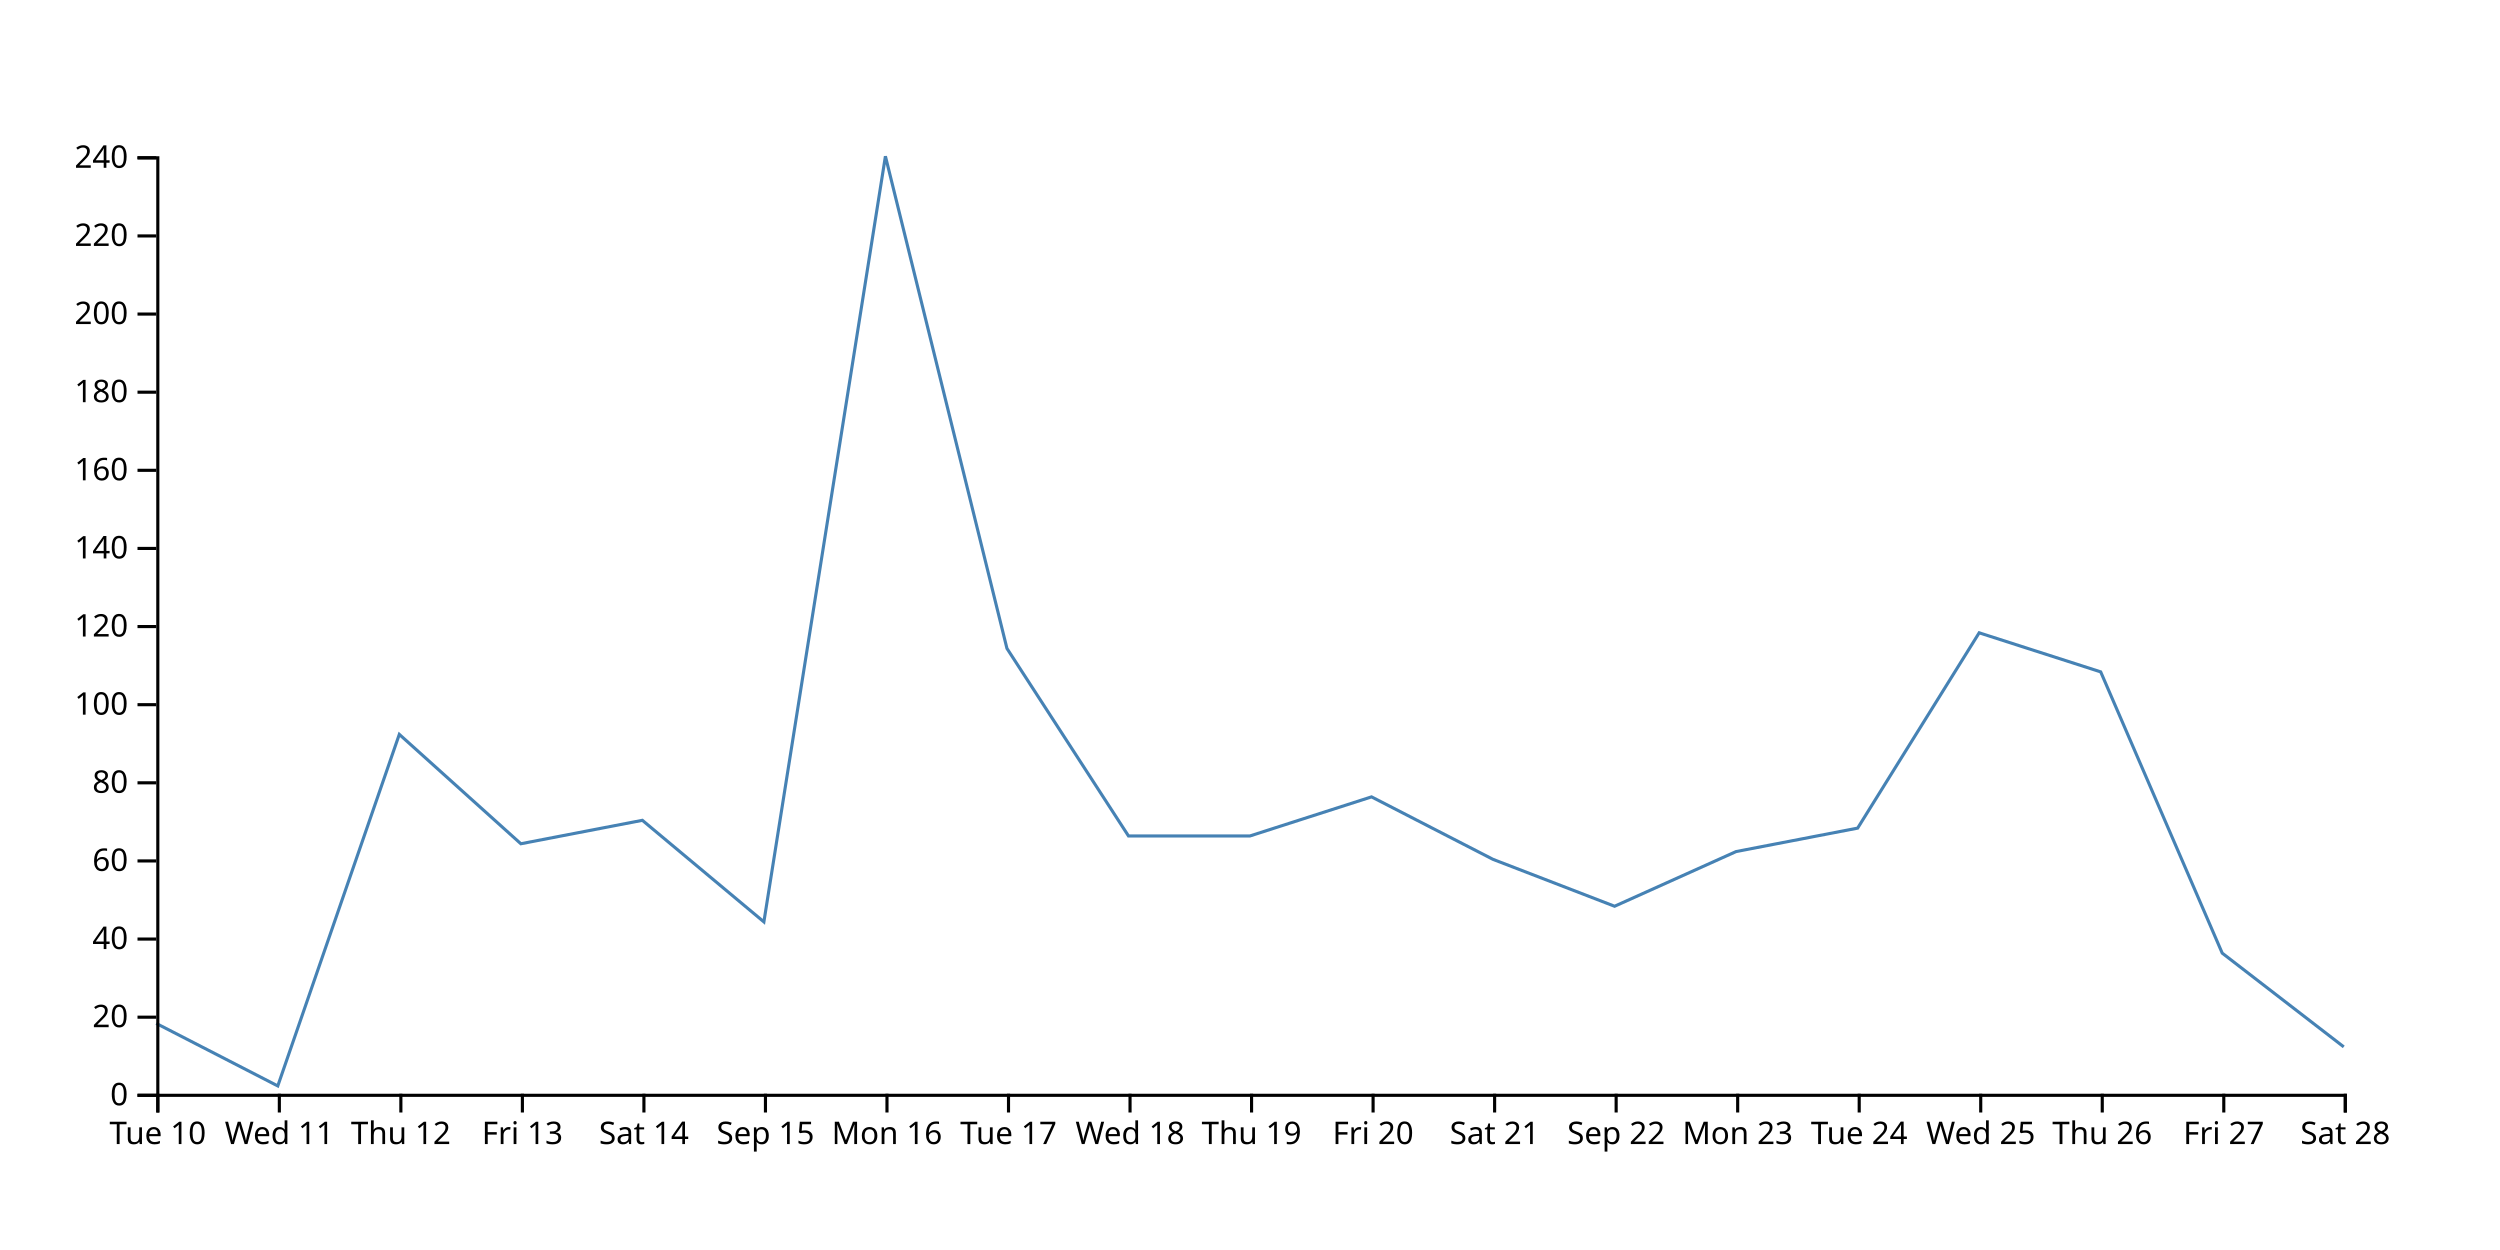
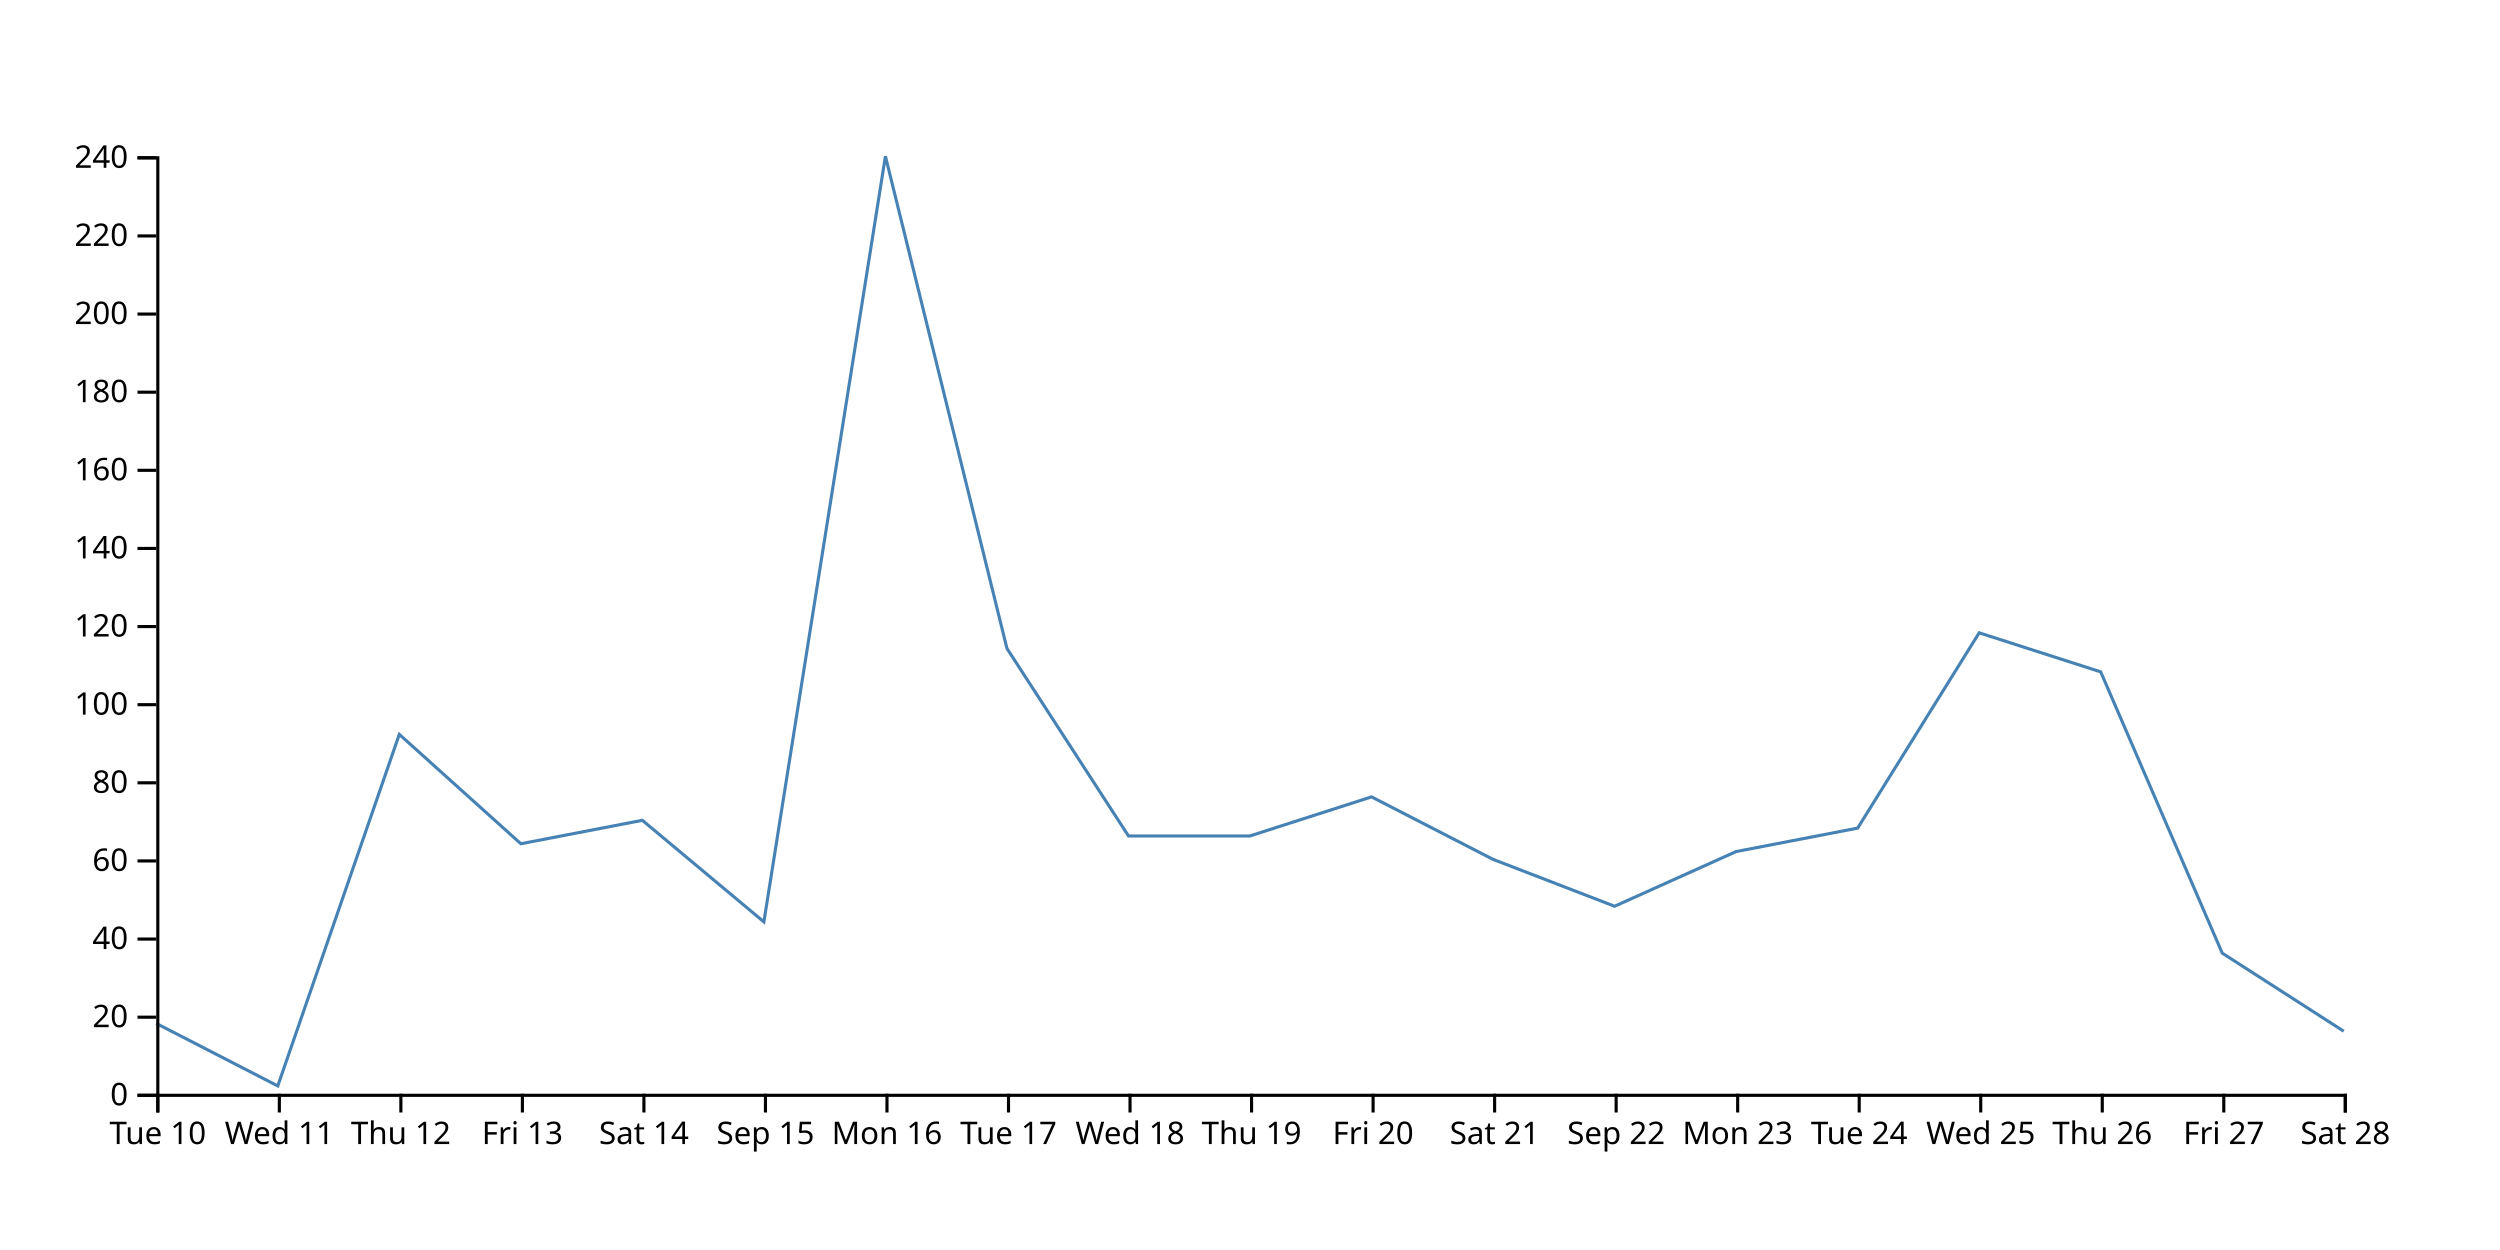
<svg xmlns="http://www.w3.org/2000/svg" width="800" height="400">
-   <path d="M750,335L711.111,305L672.222,215L633.333,202.5L594.444,265L555.556,272.5L516.667,290L477.778,275L438.889,255L400,267.5L361.111,267.5L322.222,207.5L283.333,50L244.444,295L205.556,262.5L166.667,270L127.778,235L88.889,347.5L50,327.5" fill="none" stroke="steelblue" />
+   <path d="M750,330L711.111,305L672.222,215L633.333,202.5L594.444,265L555.556,272.5L516.667,290L477.778,275L438.889,255L400,267.5L361.111,267.5L322.222,207.5L283.333,50L244.444,295L205.556,262.5L166.667,270L127.778,235L88.889,347.5L50,327.5" fill="none" stroke="steelblue" />
  <g transform="translate(0,350)" fill="none" font-size="10" font-family="sans-serif" text-anchor="middle">
    <path class="domain" stroke="currentColor" d="M50.5,6V0.5H750.5V6" />
    <g class="tick" opacity="1" transform="translate(50.5,0)">
      <line stroke="currentColor" y2="6" />
      <text fill="currentColor" y="9" dy="0.71em">Tue 10</text>
    </g>
    <g class="tick" opacity="1" transform="translate(89.38889,0)">
      <line stroke="currentColor" y2="6" />
      <text fill="currentColor" y="9" dy="0.71em">Wed 11</text>
    </g>
    <g class="tick" opacity="1" transform="translate(128.2778,0)">
      <line stroke="currentColor" y2="6" />
      <text fill="currentColor" y="9" dy="0.71em">Thu 12</text>
    </g>
    <g class="tick" opacity="1" transform="translate(167.1667,0)">
      <line stroke="currentColor" y2="6" />
      <text fill="currentColor" y="9" dy="0.71em">Fri 13</text>
    </g>
    <g class="tick" opacity="1" transform="translate(206.0556,0)">
      <line stroke="currentColor" y2="6" />
      <text fill="currentColor" y="9" dy="0.71em">Sat 14</text>
    </g>
    <g class="tick" opacity="1" transform="translate(244.9444,0)">
      <line stroke="currentColor" y2="6" />
      <text fill="currentColor" y="9" dy="0.71em">Sep 15</text>
    </g>
    <g class="tick" opacity="1" transform="translate(283.8333,0)">
      <line stroke="currentColor" y2="6" />
      <text fill="currentColor" y="9" dy="0.71em">Mon 16</text>
    </g>
    <g class="tick" opacity="1" transform="translate(322.7222,0)">
      <line stroke="currentColor" y2="6" />
      <text fill="currentColor" y="9" dy="0.71em">Tue 17</text>
    </g>
    <g class="tick" opacity="1" transform="translate(361.6111,0)">
      <line stroke="currentColor" y2="6" />
      <text fill="currentColor" y="9" dy="0.71em">Wed 18</text>
    </g>
    <g class="tick" opacity="1" transform="translate(400.5,0)">
      <line stroke="currentColor" y2="6" />
      <text fill="currentColor" y="9" dy="0.71em">Thu 19</text>
    </g>
    <g class="tick" opacity="1" transform="translate(439.3889,0)">
      <line stroke="currentColor" y2="6" />
      <text fill="currentColor" y="9" dy="0.71em">Fri 20</text>
    </g>
    <g class="tick" opacity="1" transform="translate(478.2778,0)">
      <line stroke="currentColor" y2="6" />
      <text fill="currentColor" y="9" dy="0.71em">Sat 21</text>
    </g>
    <g class="tick" opacity="1" transform="translate(517.1667,0)">
      <line stroke="currentColor" y2="6" />
      <text fill="currentColor" y="9" dy="0.71em">Sep 22</text>
    </g>
    <g class="tick" opacity="1" transform="translate(556.0556,0)">
      <line stroke="currentColor" y2="6" />
      <text fill="currentColor" y="9" dy="0.71em">Mon 23</text>
    </g>
    <g class="tick" opacity="1" transform="translate(594.9444,0)">
      <line stroke="currentColor" y2="6" />
      <text fill="currentColor" y="9" dy="0.71em">Tue 24</text>
    </g>
    <g class="tick" opacity="1" transform="translate(633.8333,0)">
      <line stroke="currentColor" y2="6" />
      <text fill="currentColor" y="9" dy="0.71em">Wed 25</text>
    </g>
    <g class="tick" opacity="1" transform="translate(672.7222,0)">
      <line stroke="currentColor" y2="6" />
      <text fill="currentColor" y="9" dy="0.71em">Thu 26</text>
    </g>
    <g class="tick" opacity="1" transform="translate(711.6111,0)">
      <line stroke="currentColor" y2="6" />
      <text fill="currentColor" y="9" dy="0.71em">Fri 27</text>
    </g>
    <g class="tick" opacity="1" transform="translate(750.5,0)">
      <line stroke="currentColor" y2="6" />
      <text fill="currentColor" y="9" dy="0.71em">Sat 28</text>
    </g>
  </g>
  <g transform="translate(50,0)" fill="none" font-size="10" font-family="sans-serif" text-anchor="end">
    <path class="domain" stroke="currentColor" d="M-6,350.5H0.5V50.5H-6" />
    <g class="tick" opacity="1" transform="translate(0,350.5)">
      <line stroke="currentColor" x2="-6" />
      <text fill="currentColor" x="-9" dy="0.32em">0</text>
    </g>
    <g class="tick" opacity="1" transform="translate(0,325.5)">
      <line stroke="currentColor" x2="-6" />
      <text fill="currentColor" x="-9" dy="0.32em">20</text>
    </g>
    <g class="tick" opacity="1" transform="translate(0,300.5)">
      <line stroke="currentColor" x2="-6" />
      <text fill="currentColor" x="-9" dy="0.32em">40</text>
    </g>
    <g class="tick" opacity="1" transform="translate(0,275.5)">
      <line stroke="currentColor" x2="-6" />
      <text fill="currentColor" x="-9" dy="0.32em">60</text>
    </g>
    <g class="tick" opacity="1" transform="translate(0,250.5)">
      <line stroke="currentColor" x2="-6" />
      <text fill="currentColor" x="-9" dy="0.32em">80</text>
    </g>
    <g class="tick" opacity="1" transform="translate(0,225.5)">
      <line stroke="currentColor" x2="-6" />
      <text fill="currentColor" x="-9" dy="0.32em">100</text>
    </g>
    <g class="tick" opacity="1" transform="translate(0,200.5)">
      <line stroke="currentColor" x2="-6" />
      <text fill="currentColor" x="-9" dy="0.32em">120</text>
    </g>
    <g class="tick" opacity="1" transform="translate(0,175.5)">
      <line stroke="currentColor" x2="-6" />
      <text fill="currentColor" x="-9" dy="0.32em">140</text>
    </g>
    <g class="tick" opacity="1" transform="translate(0,150.5)">
      <line stroke="currentColor" x2="-6" />
      <text fill="currentColor" x="-9" dy="0.32em">160</text>
    </g>
    <g class="tick" opacity="1" transform="translate(0,125.5)">
      <line stroke="currentColor" x2="-6" />
      <text fill="currentColor" x="-9" dy="0.32em">180</text>
    </g>
    <g class="tick" opacity="1" transform="translate(0,100.5)">
      <line stroke="currentColor" x2="-6" />
      <text fill="currentColor" x="-9" dy="0.32em">200</text>
    </g>
    <g class="tick" opacity="1" transform="translate(0,75.5)">
      <line stroke="currentColor" x2="-6" />
      <text fill="currentColor" x="-9" dy="0.32em">220</text>
    </g>
    <g class="tick" opacity="1" transform="translate(0,50.5)">
      <line stroke="currentColor" x2="-6" />
      <text fill="currentColor" x="-9" dy="0.32em">240</text>
    </g>
  </g>
</svg>
